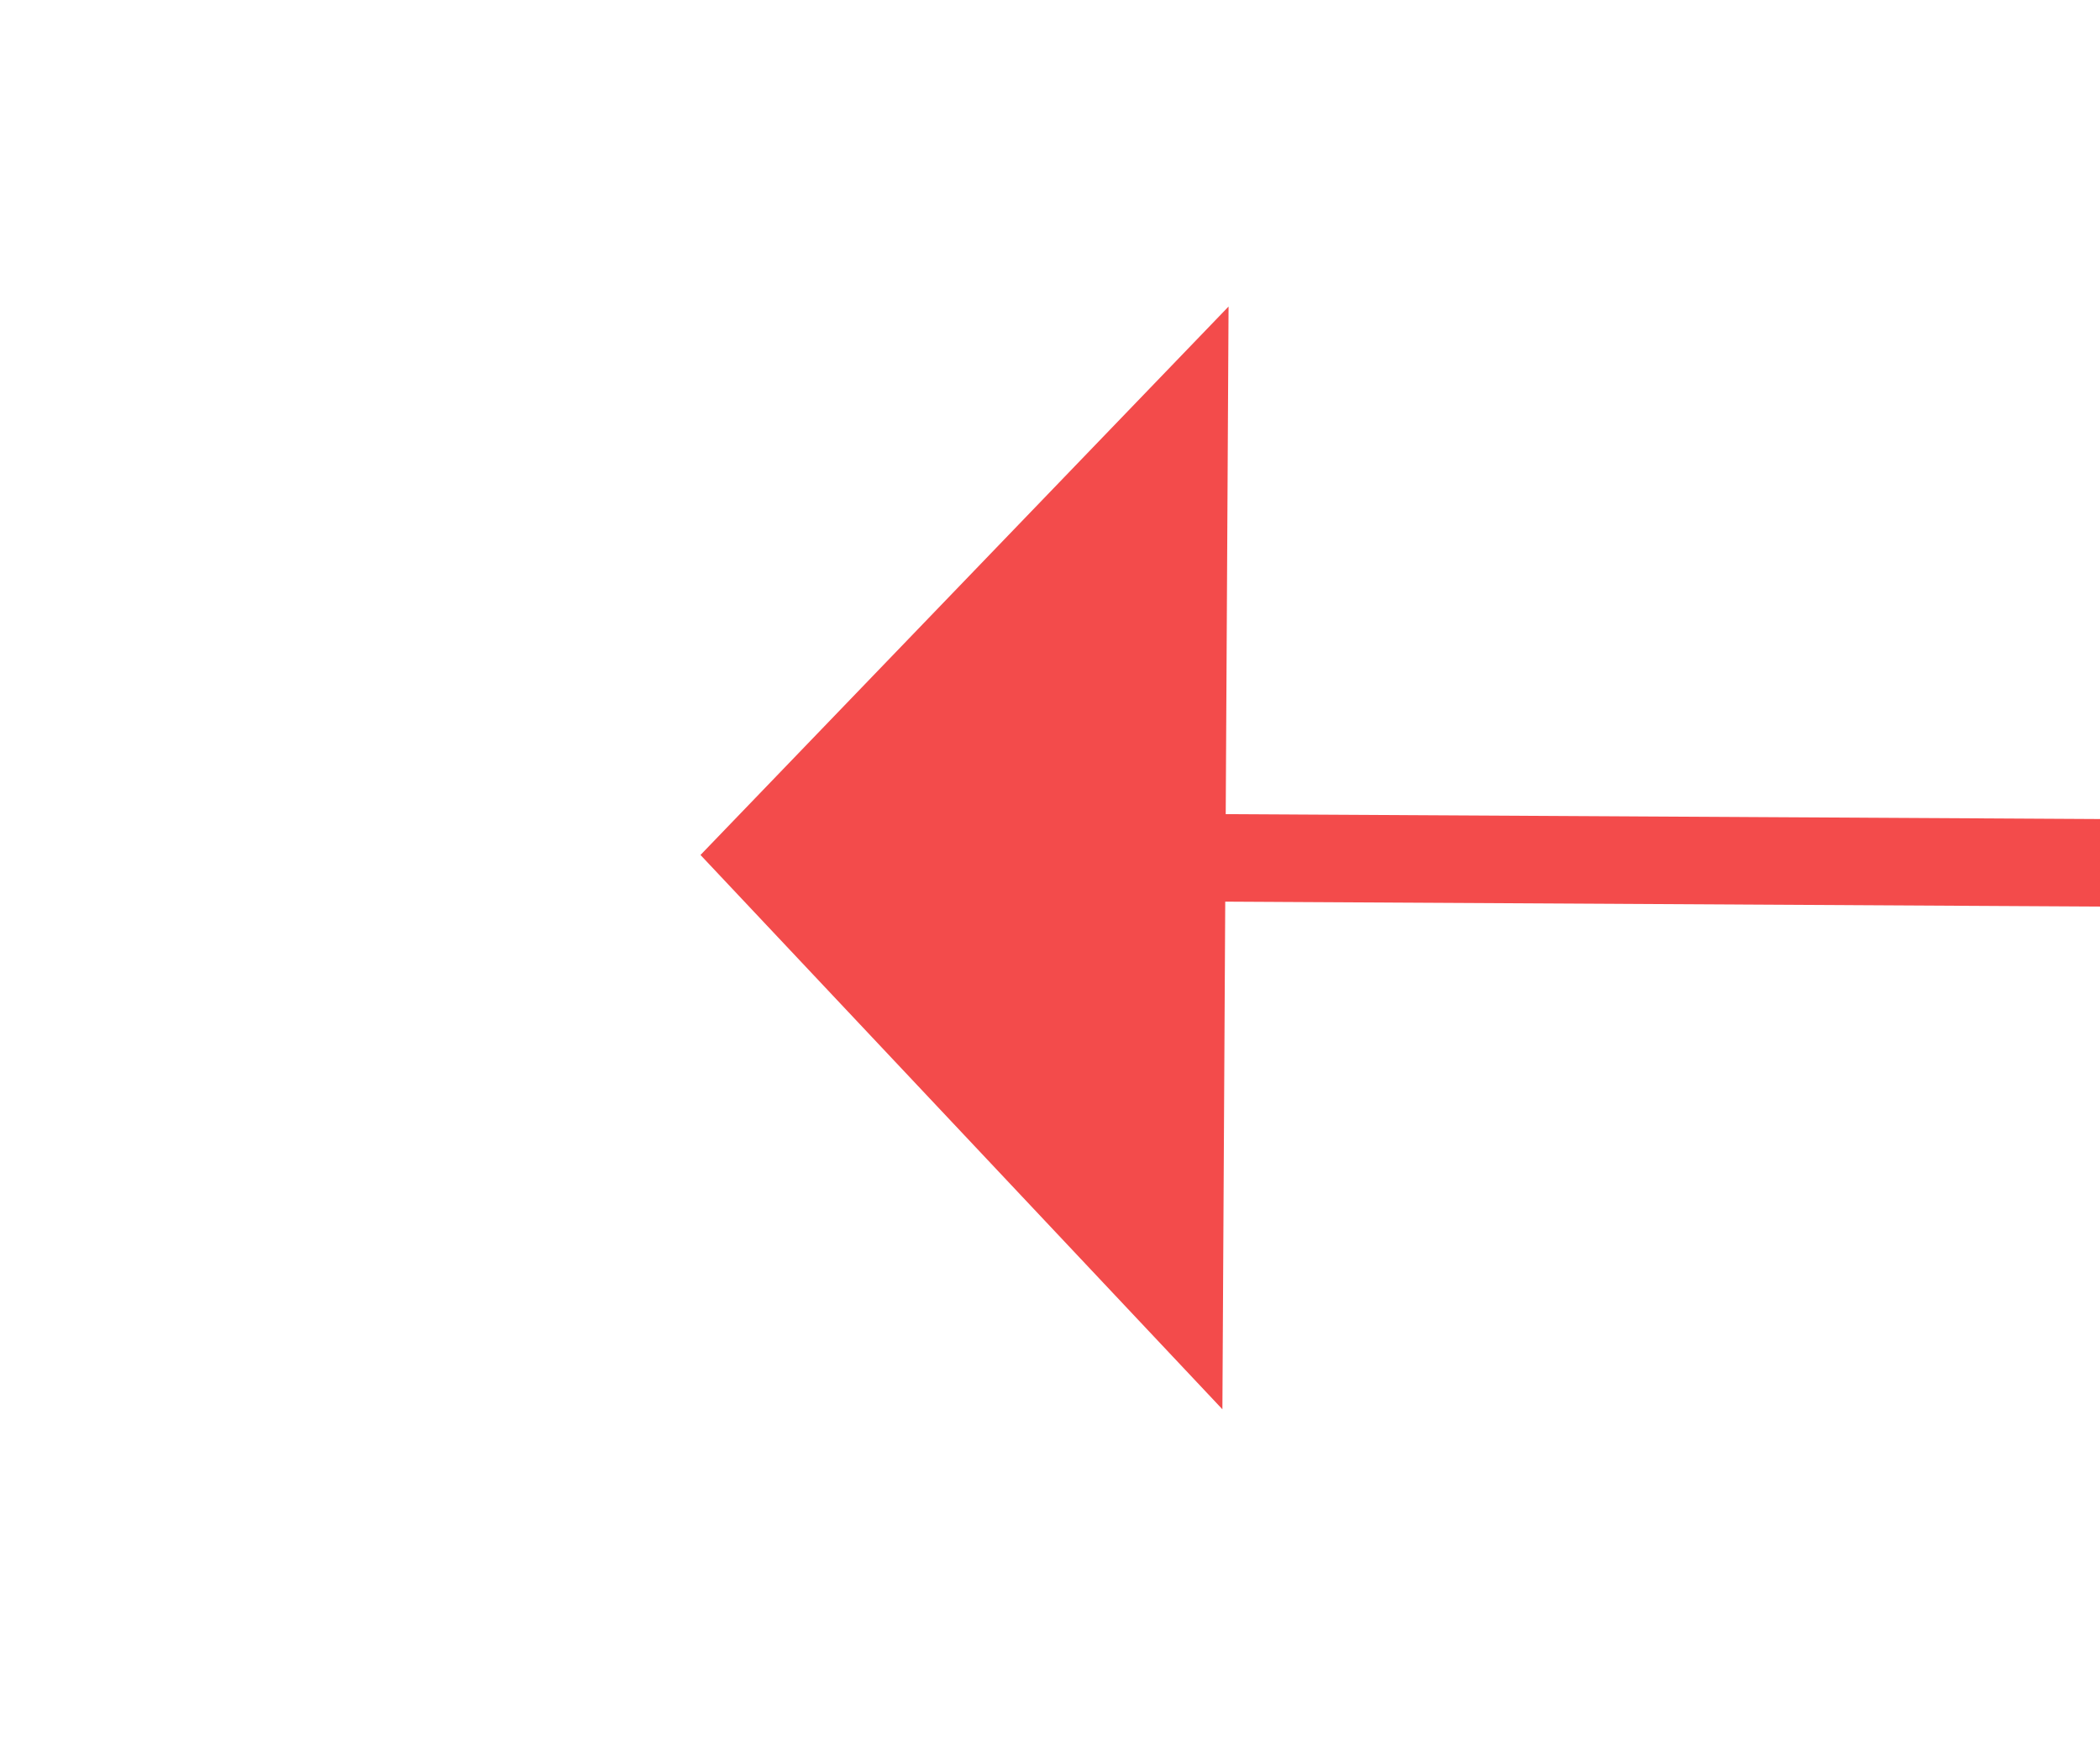
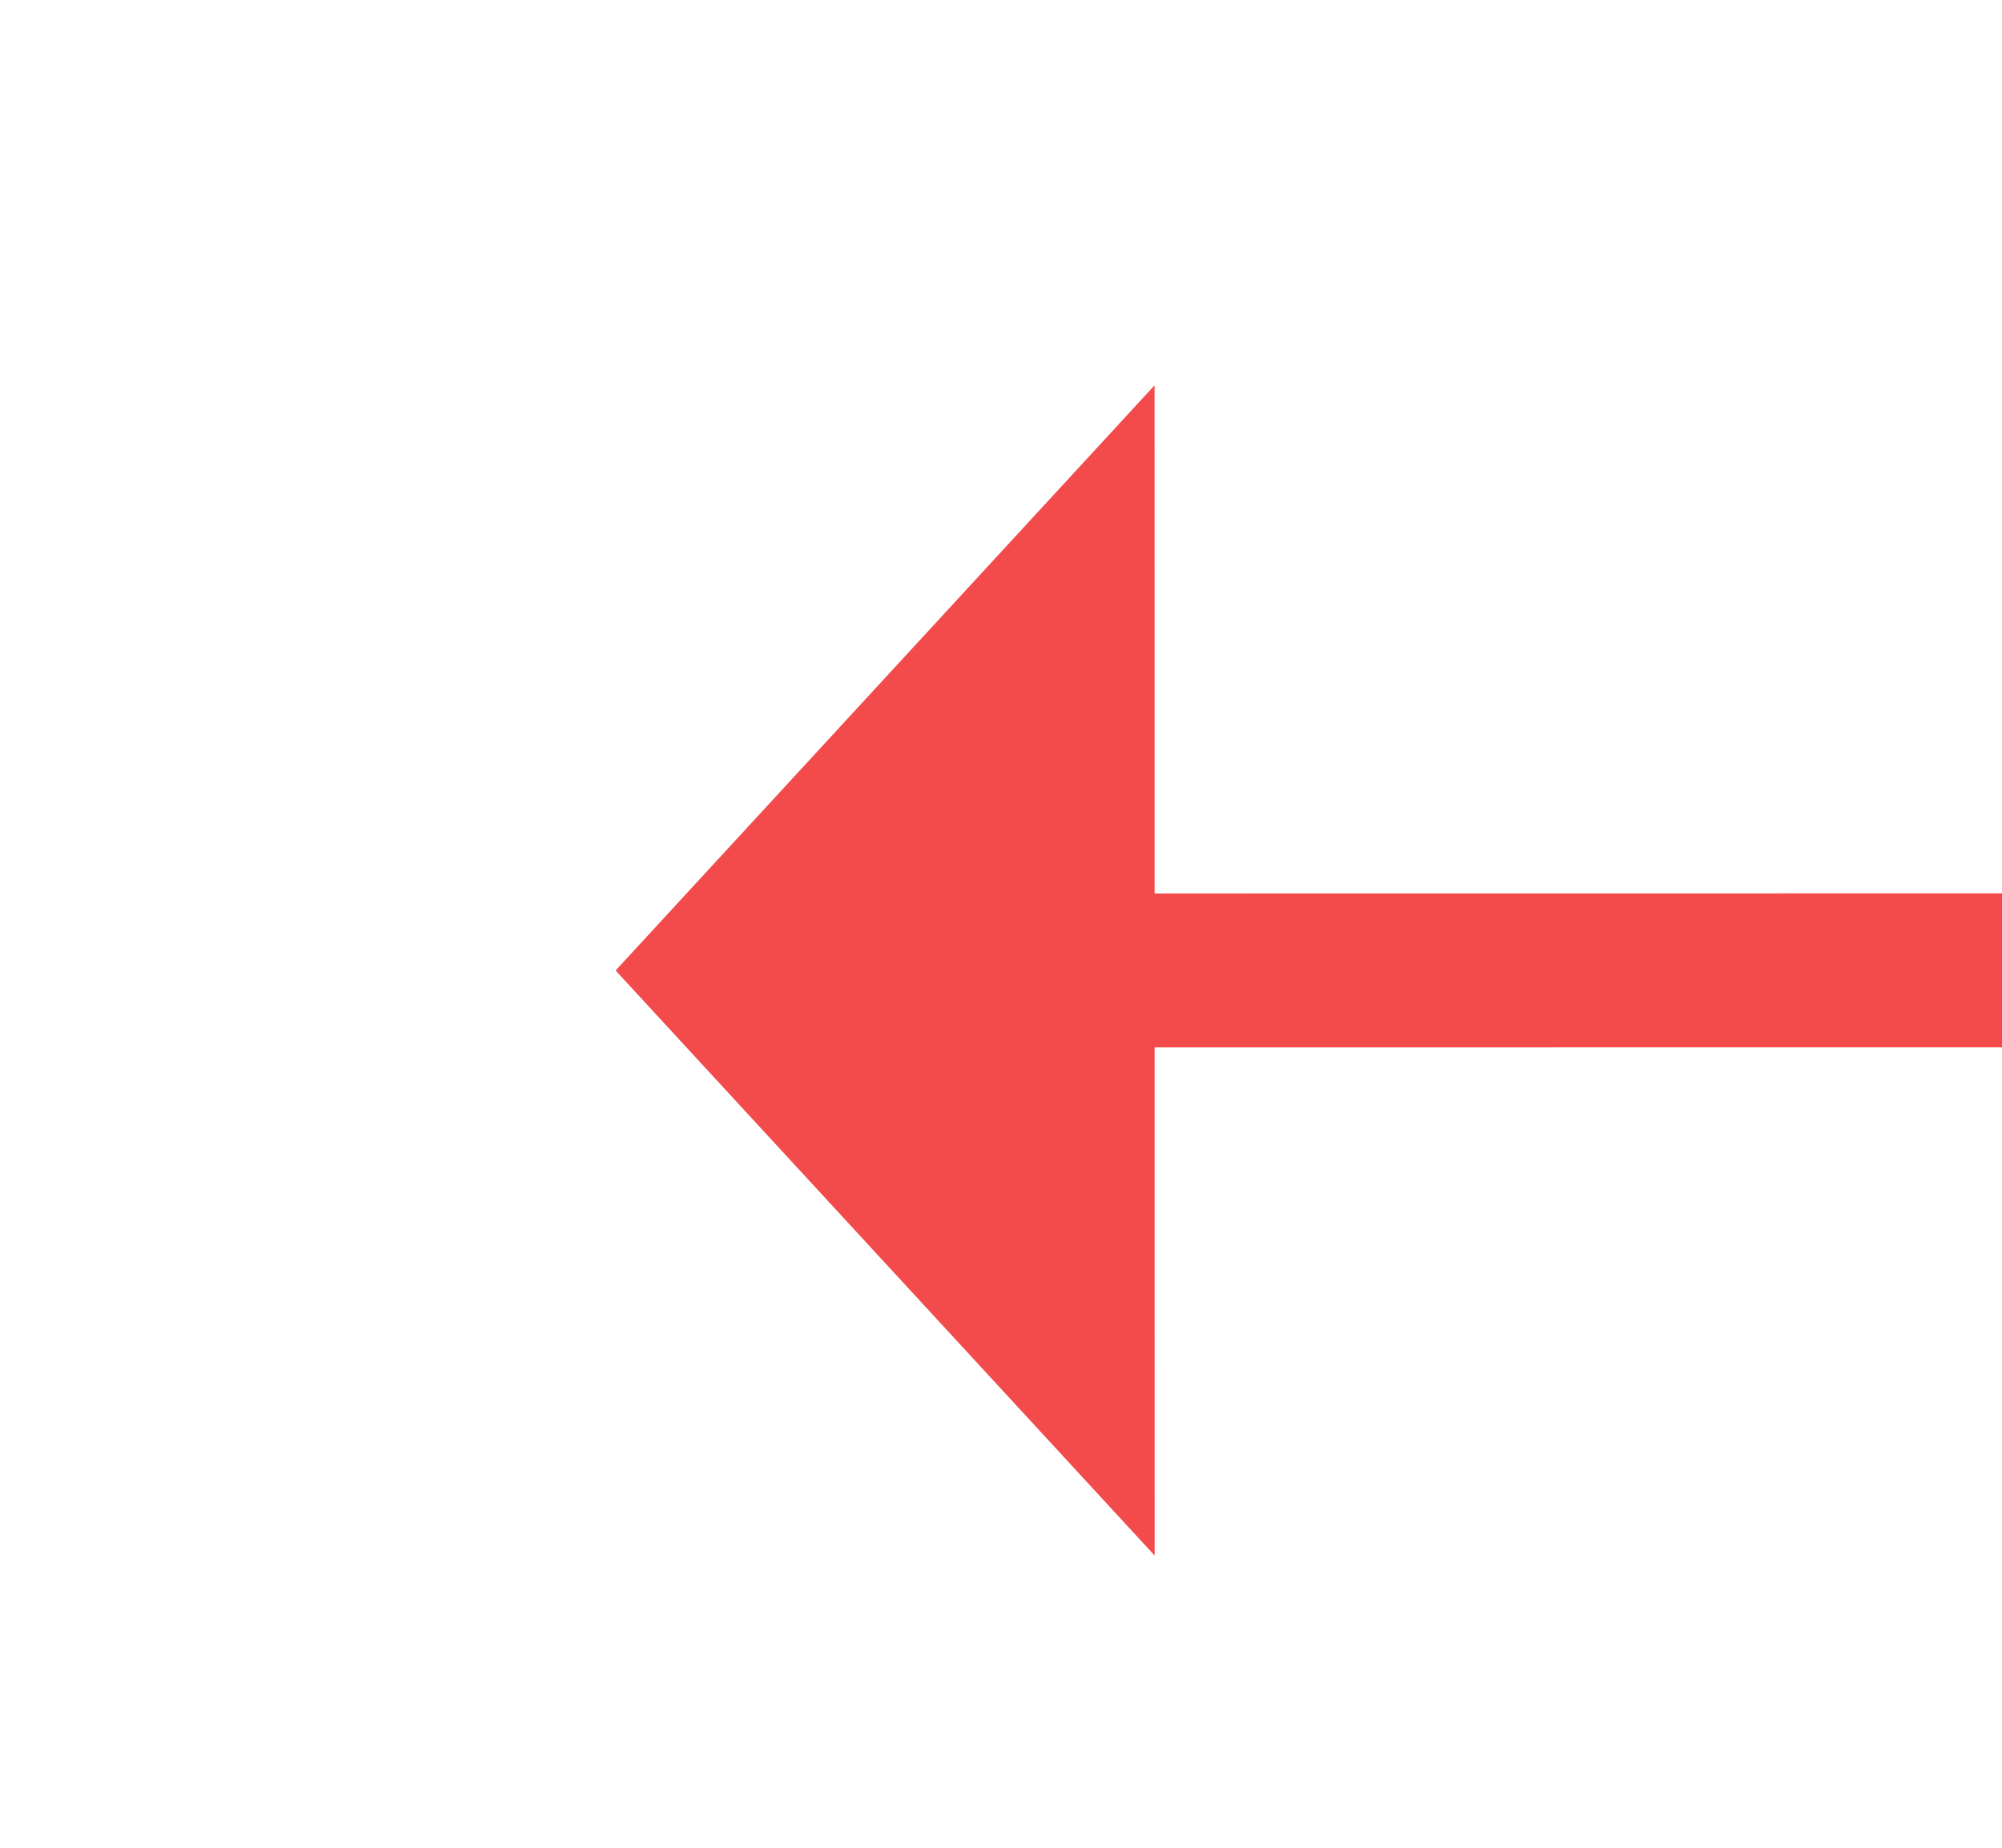
- <svg xmlns="http://www.w3.org/2000/svg" version="1.1" width="24px" height="20px" preserveAspectRatio="xMinYMid meet" viewBox="730 5671  24 18">
-   <g transform="matrix(-0.01745241 0.9998477 -0.9998477 -0.01745241 6434.085 5037.243 )">
-     <path d="M 735.2 5678  L 741.5 5684  L 747.8 5678  L 735.2 5678  Z " fill-rule="nonzero" fill="#f34b4b" stroke="none" transform="matrix(0.9999297 -0.01185687 0.01185687 0.9999297 -67.00443 9.189427 )" />
-     <path d="M 741.5 5627  L 741.5 5679  " stroke-width="1" stroke="#f34b4b" fill="none" transform="matrix(0.9999297 -0.01185687 0.01185687 0.9999297 -67.00443 9.189427 )" />
+ <svg xmlns="http://www.w3.org/2000/svg" version="1.1" width="26px" height="24px" preserveAspectRatio="xMinYMid meet" viewBox="468 5231  26 22">
+   <g transform="matrix(-0.9998477 -0.01745241 0.01745241 -0.9998477 870.4412 10491.596 )">
+     <path d="M 479 5249.6  L 486 5242  L 479 5234.4  L 479 5249.6  Z " fill-rule="nonzero" fill="#f34b4b" stroke="none" transform="matrix(0.9998459 -0.01755381 0.01755381 0.9998459 -91.94829 8.645465 )" />
+     <path d="M 407 5242  L 480 5242  " stroke-width="2" stroke="#f34b4b" fill="none" transform="matrix(0.9998459 -0.01755381 0.01755381 0.9998459 -91.94829 8.645465 )" />
  </g>
</svg>
